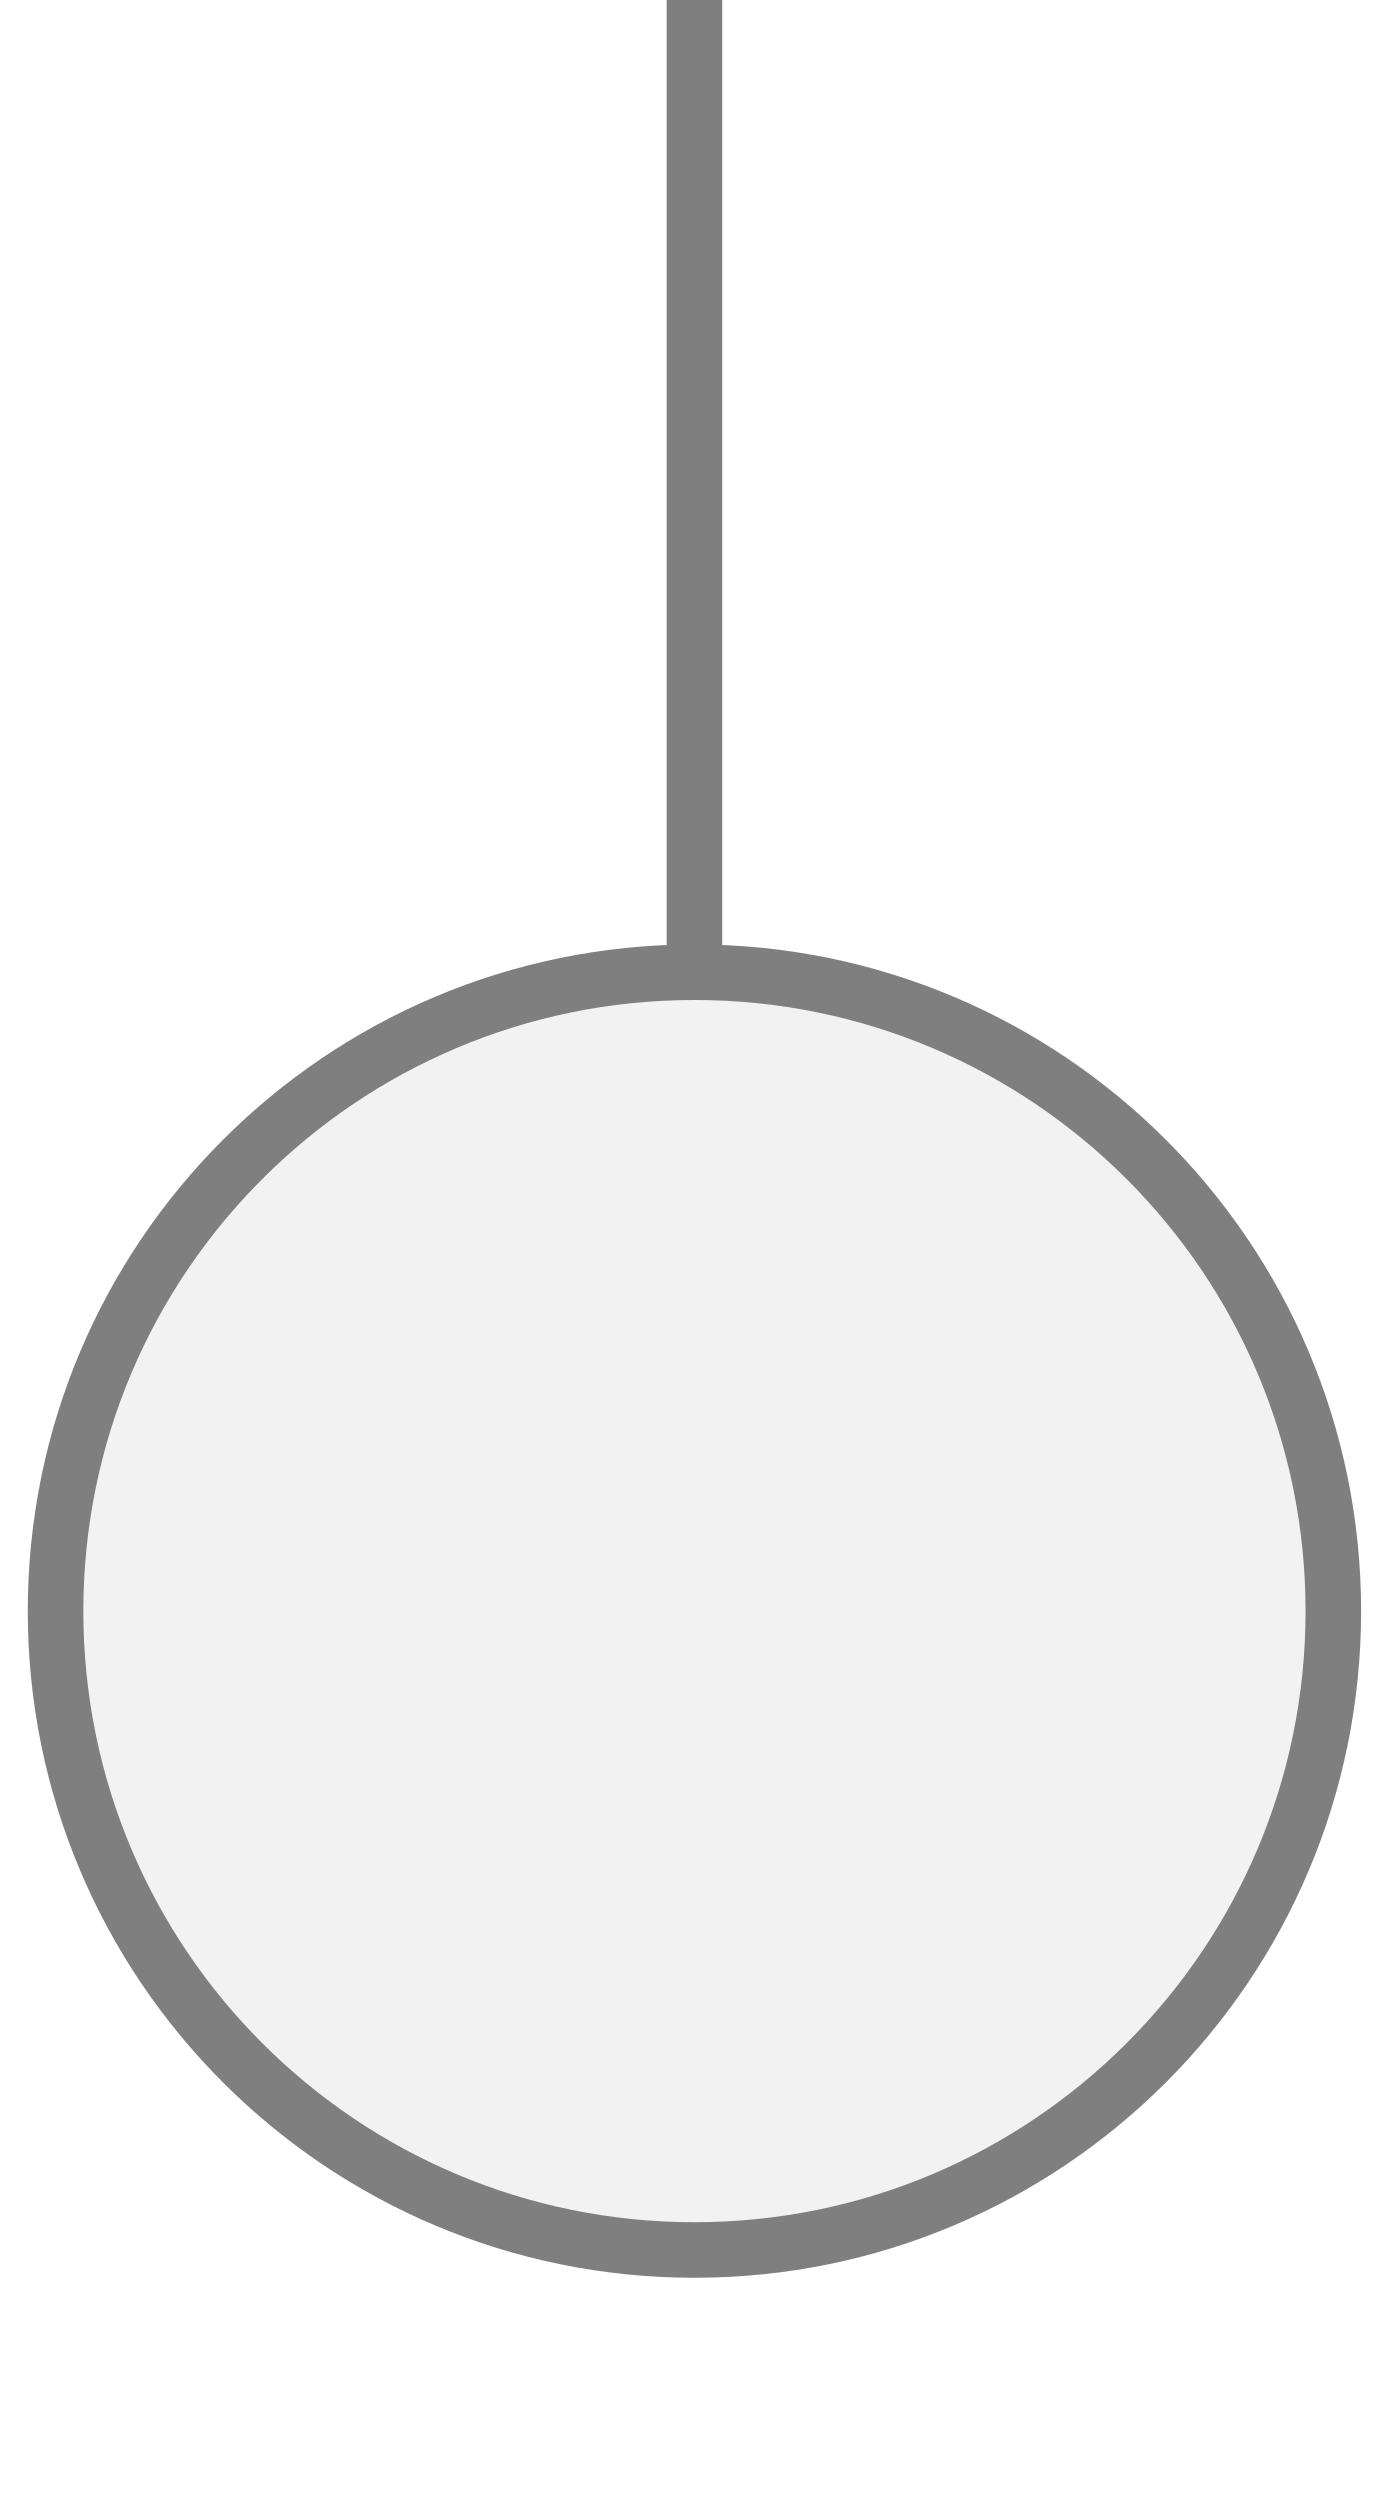
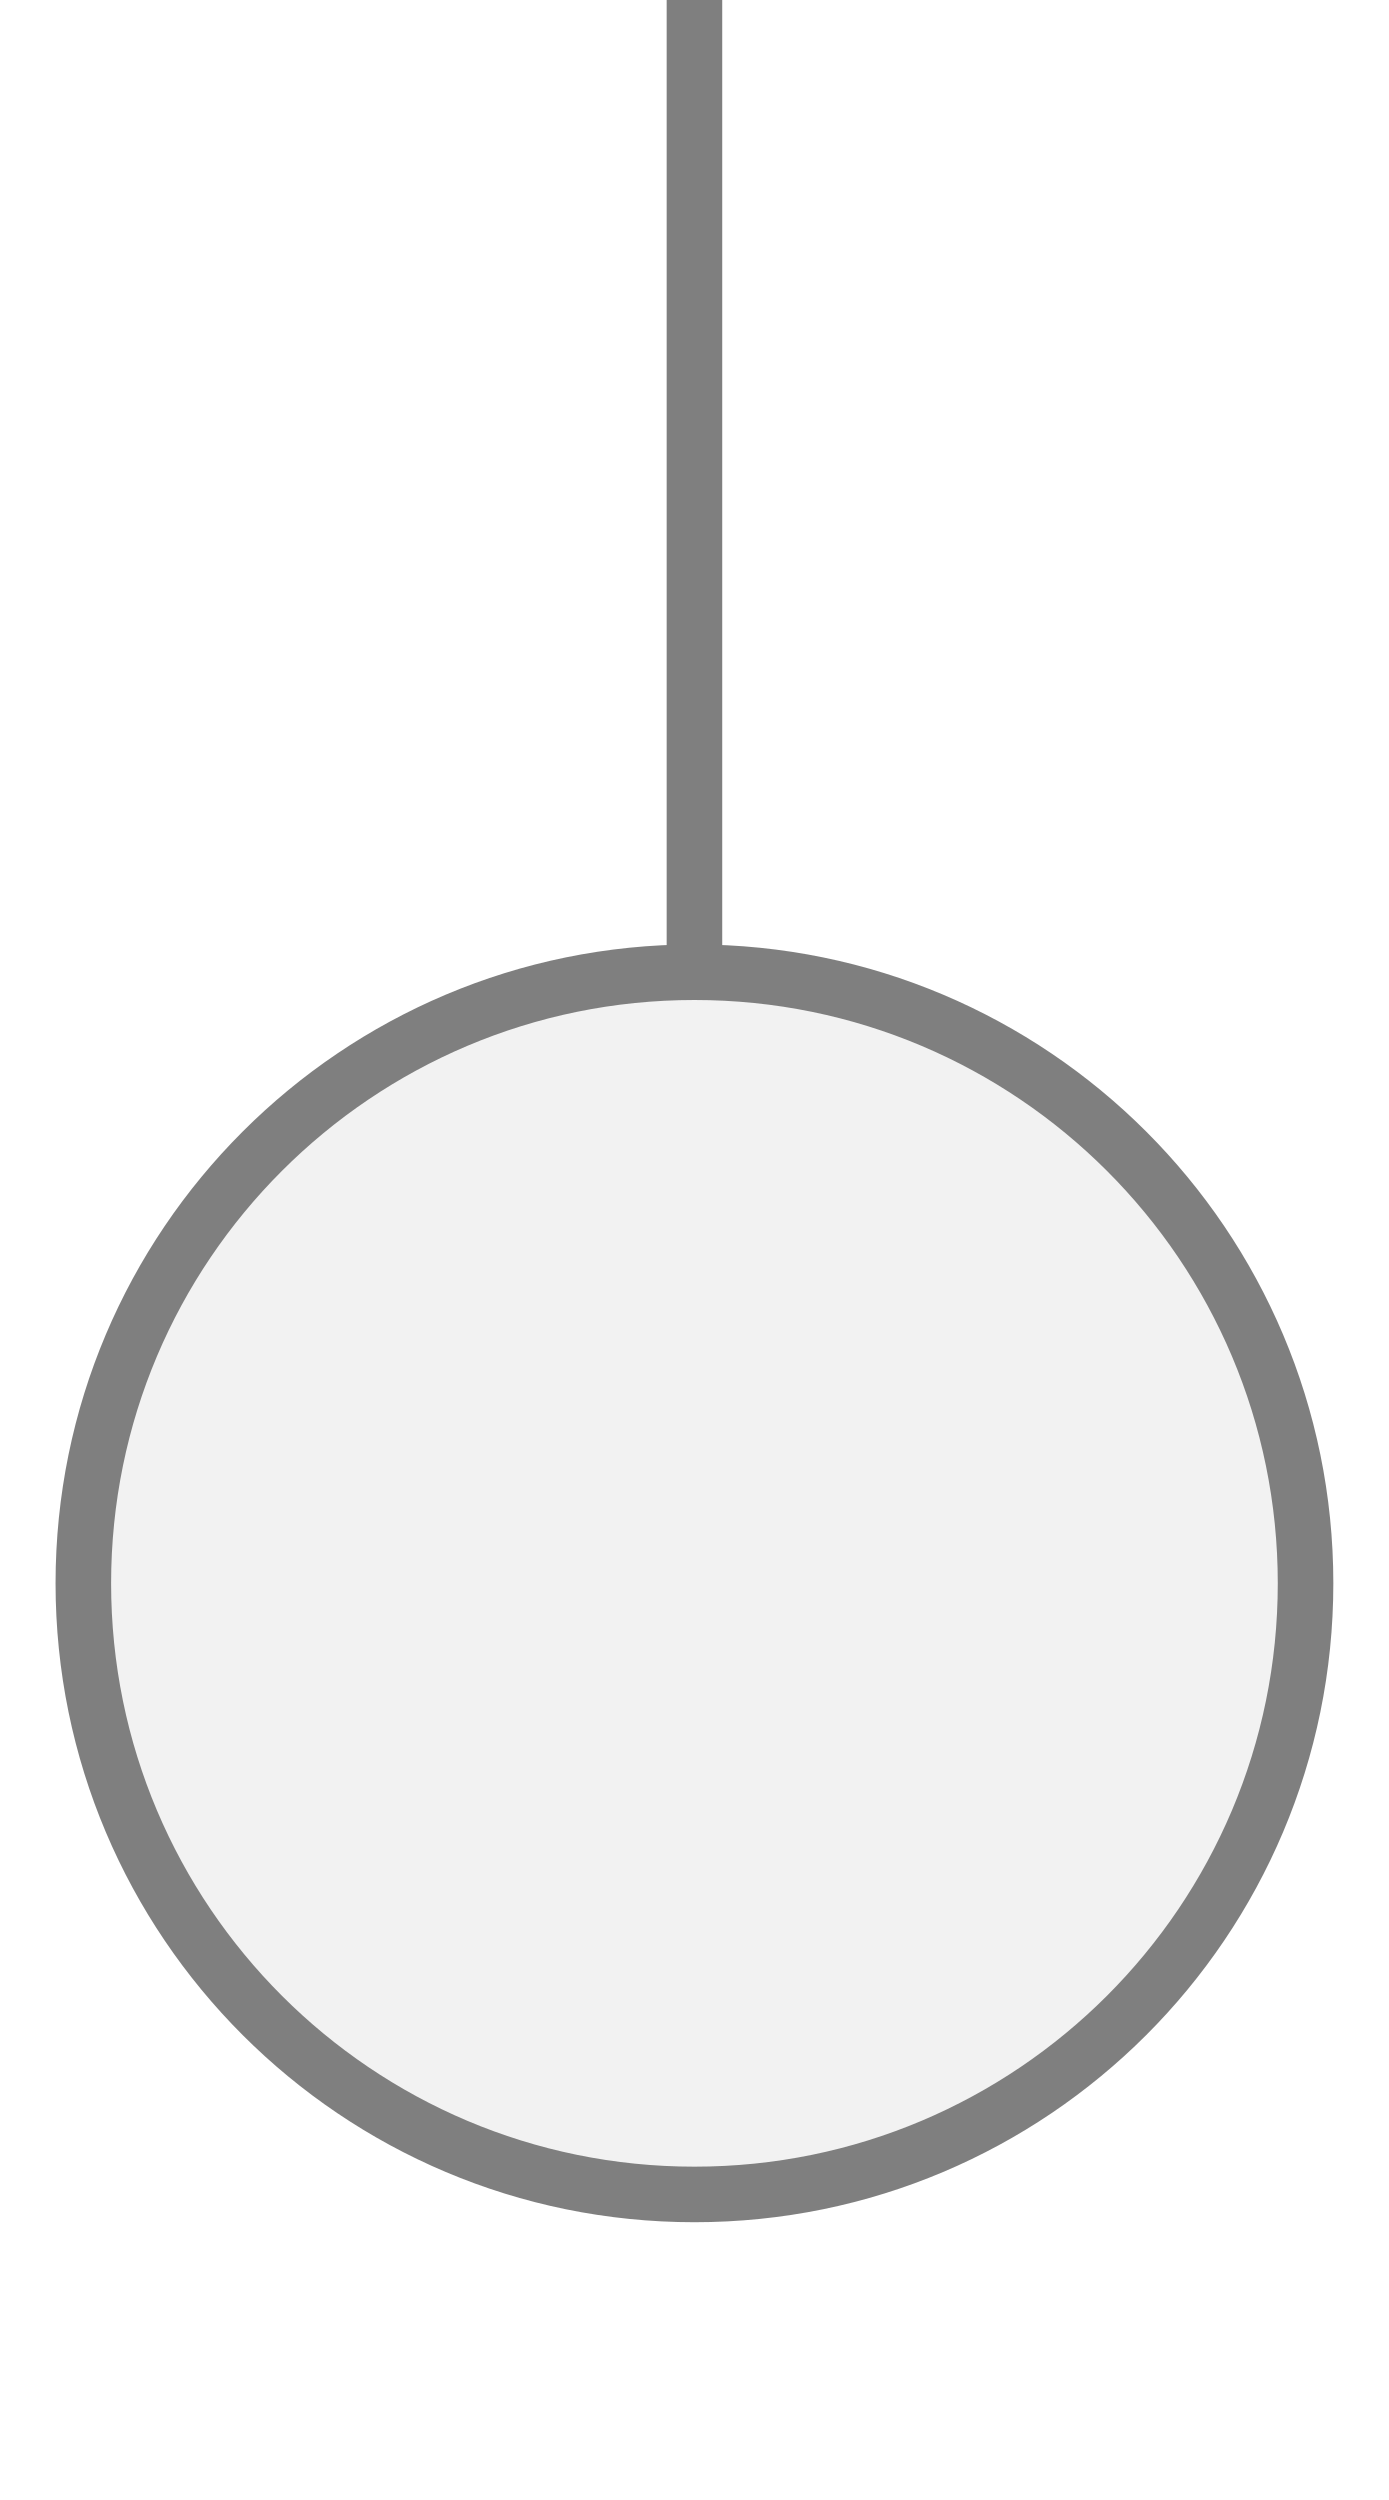
<svg xmlns="http://www.w3.org/2000/svg" width="25px" height="45px" viewBox="0 0 25 45">
  <line x1="12.5" y1="0" x2="12.5" y2="17.5" stroke="#7f7f7f" stroke-width="1" stroke-linecap="round" />
-   <circle cx="12.5" cy="29" r="11.5" fill="#f2f2f2" stroke="#7f7f7f" stroke-width="1" />
+   <circle cx="12.5" cy="28.5" r="11" fill="#f2f2f2" stroke="#7f7f7f" stroke-width="1" />
</svg>
